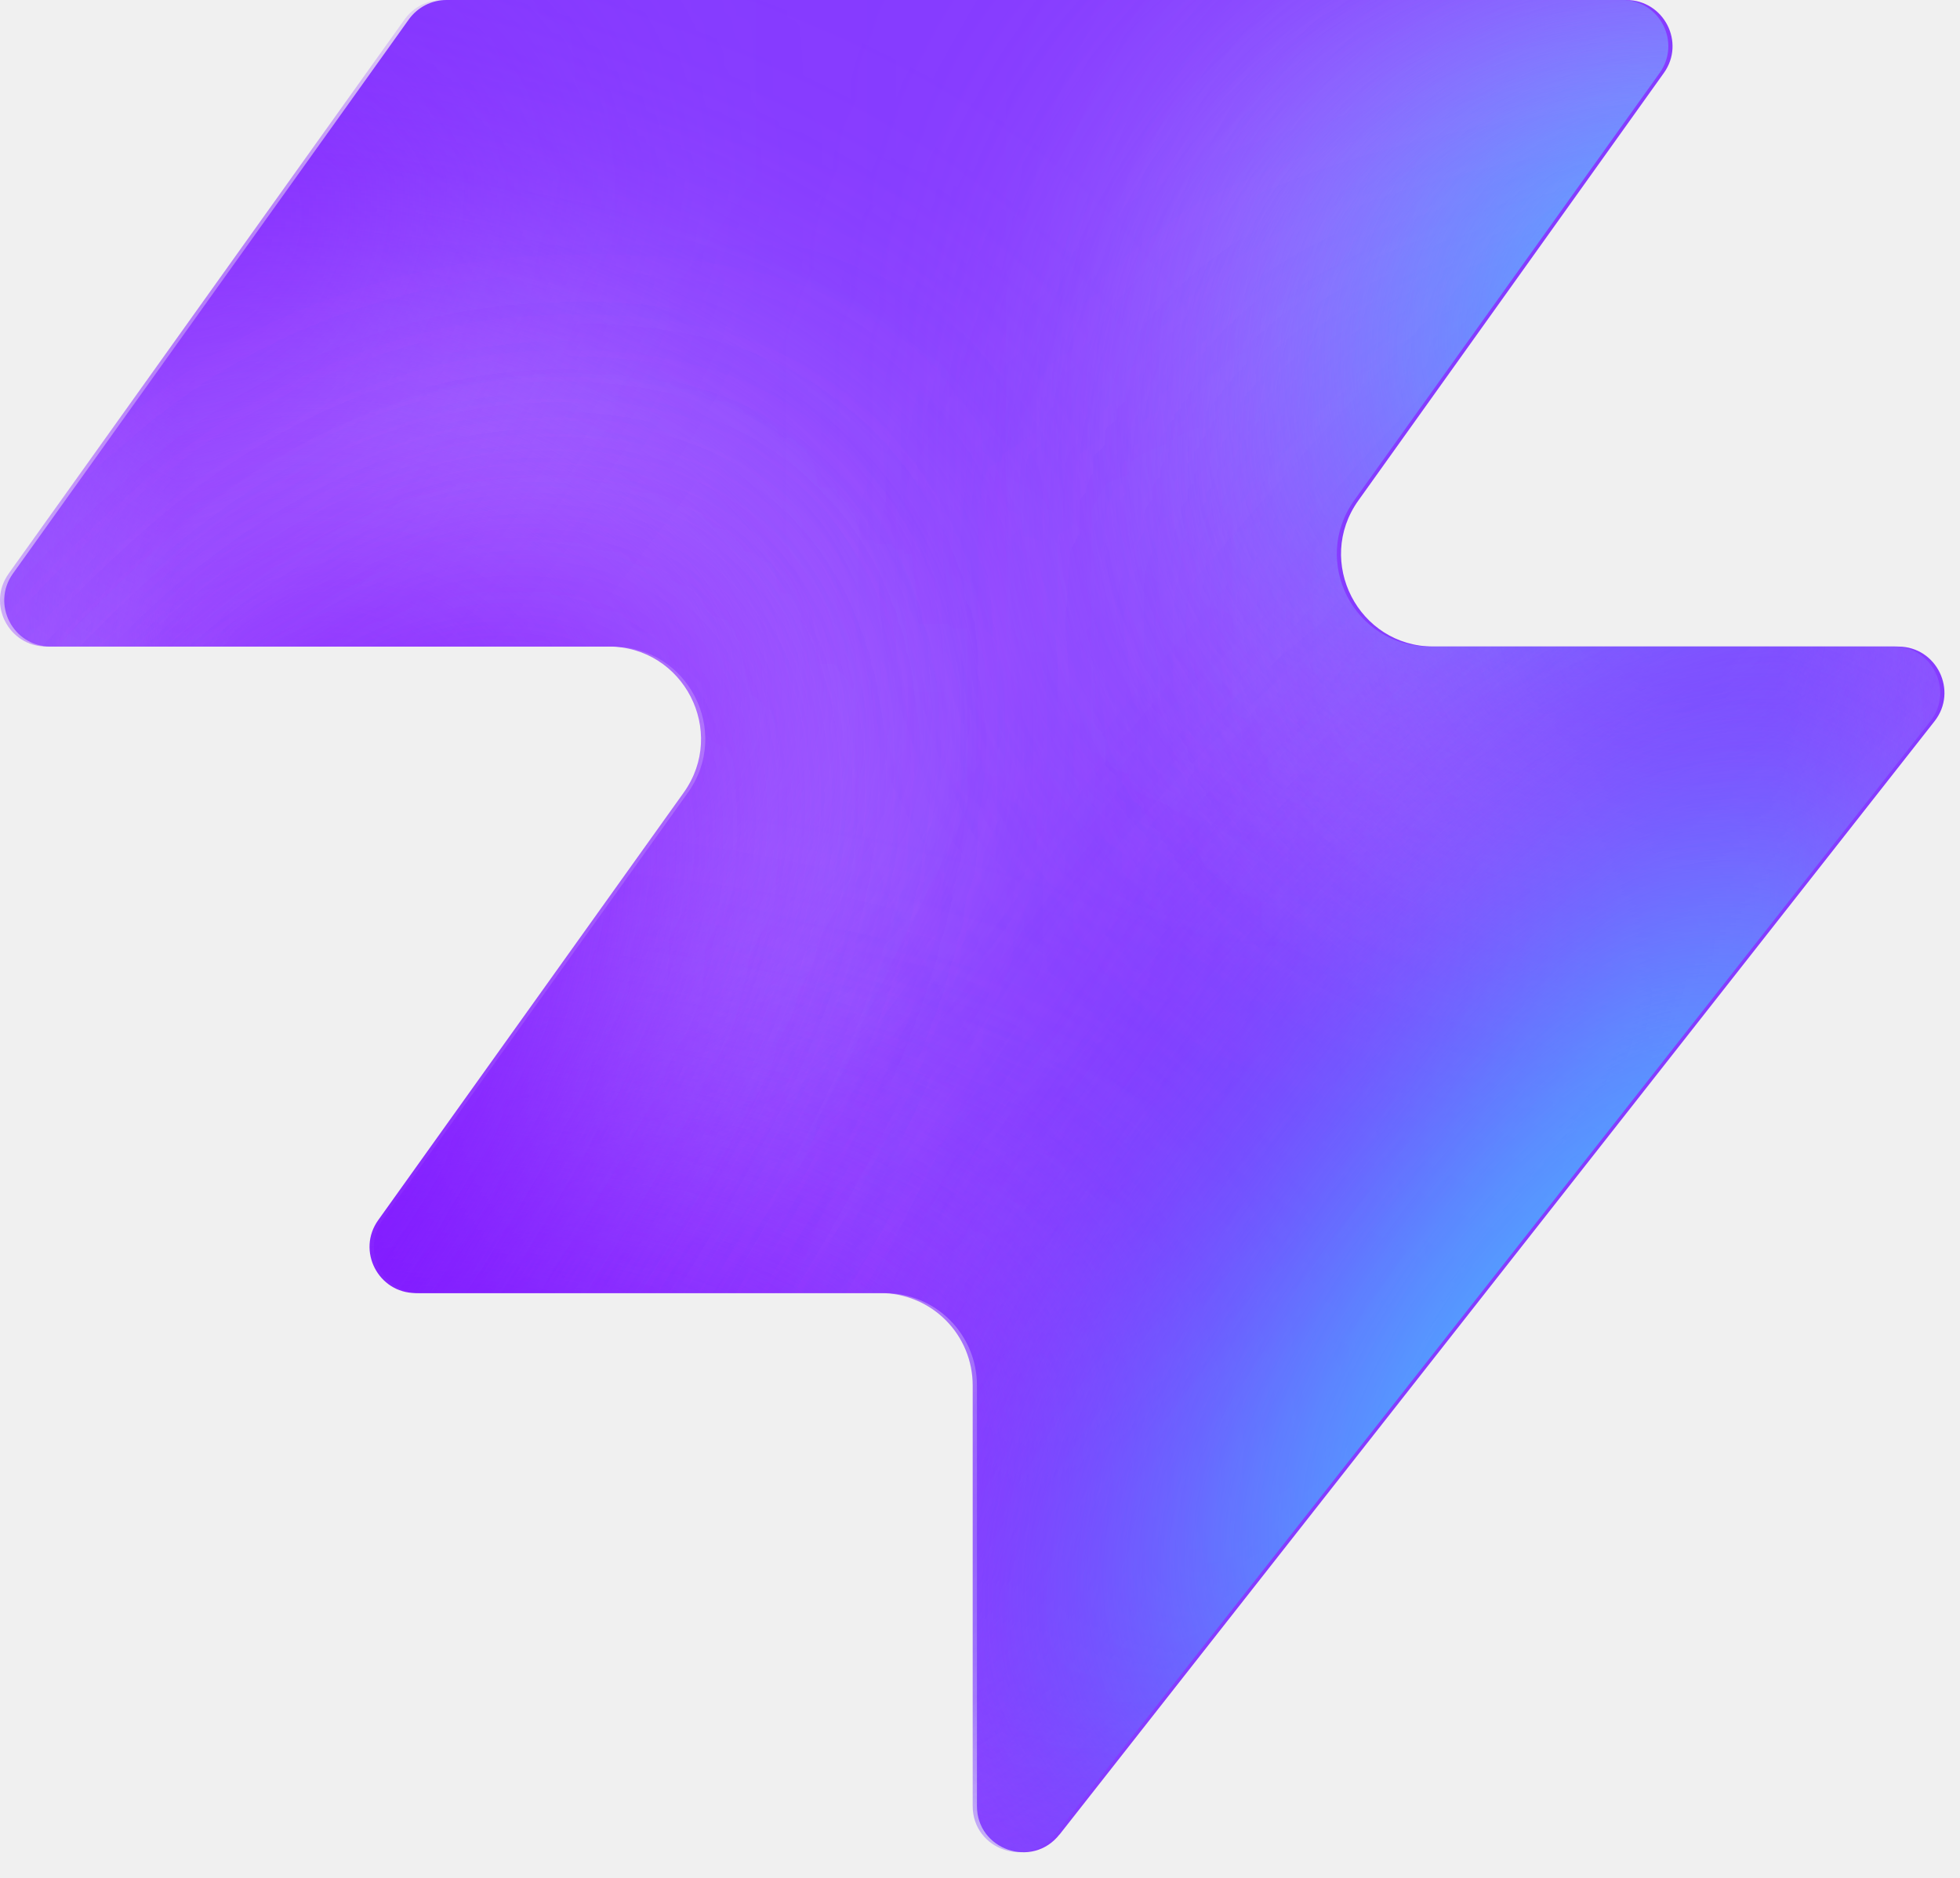
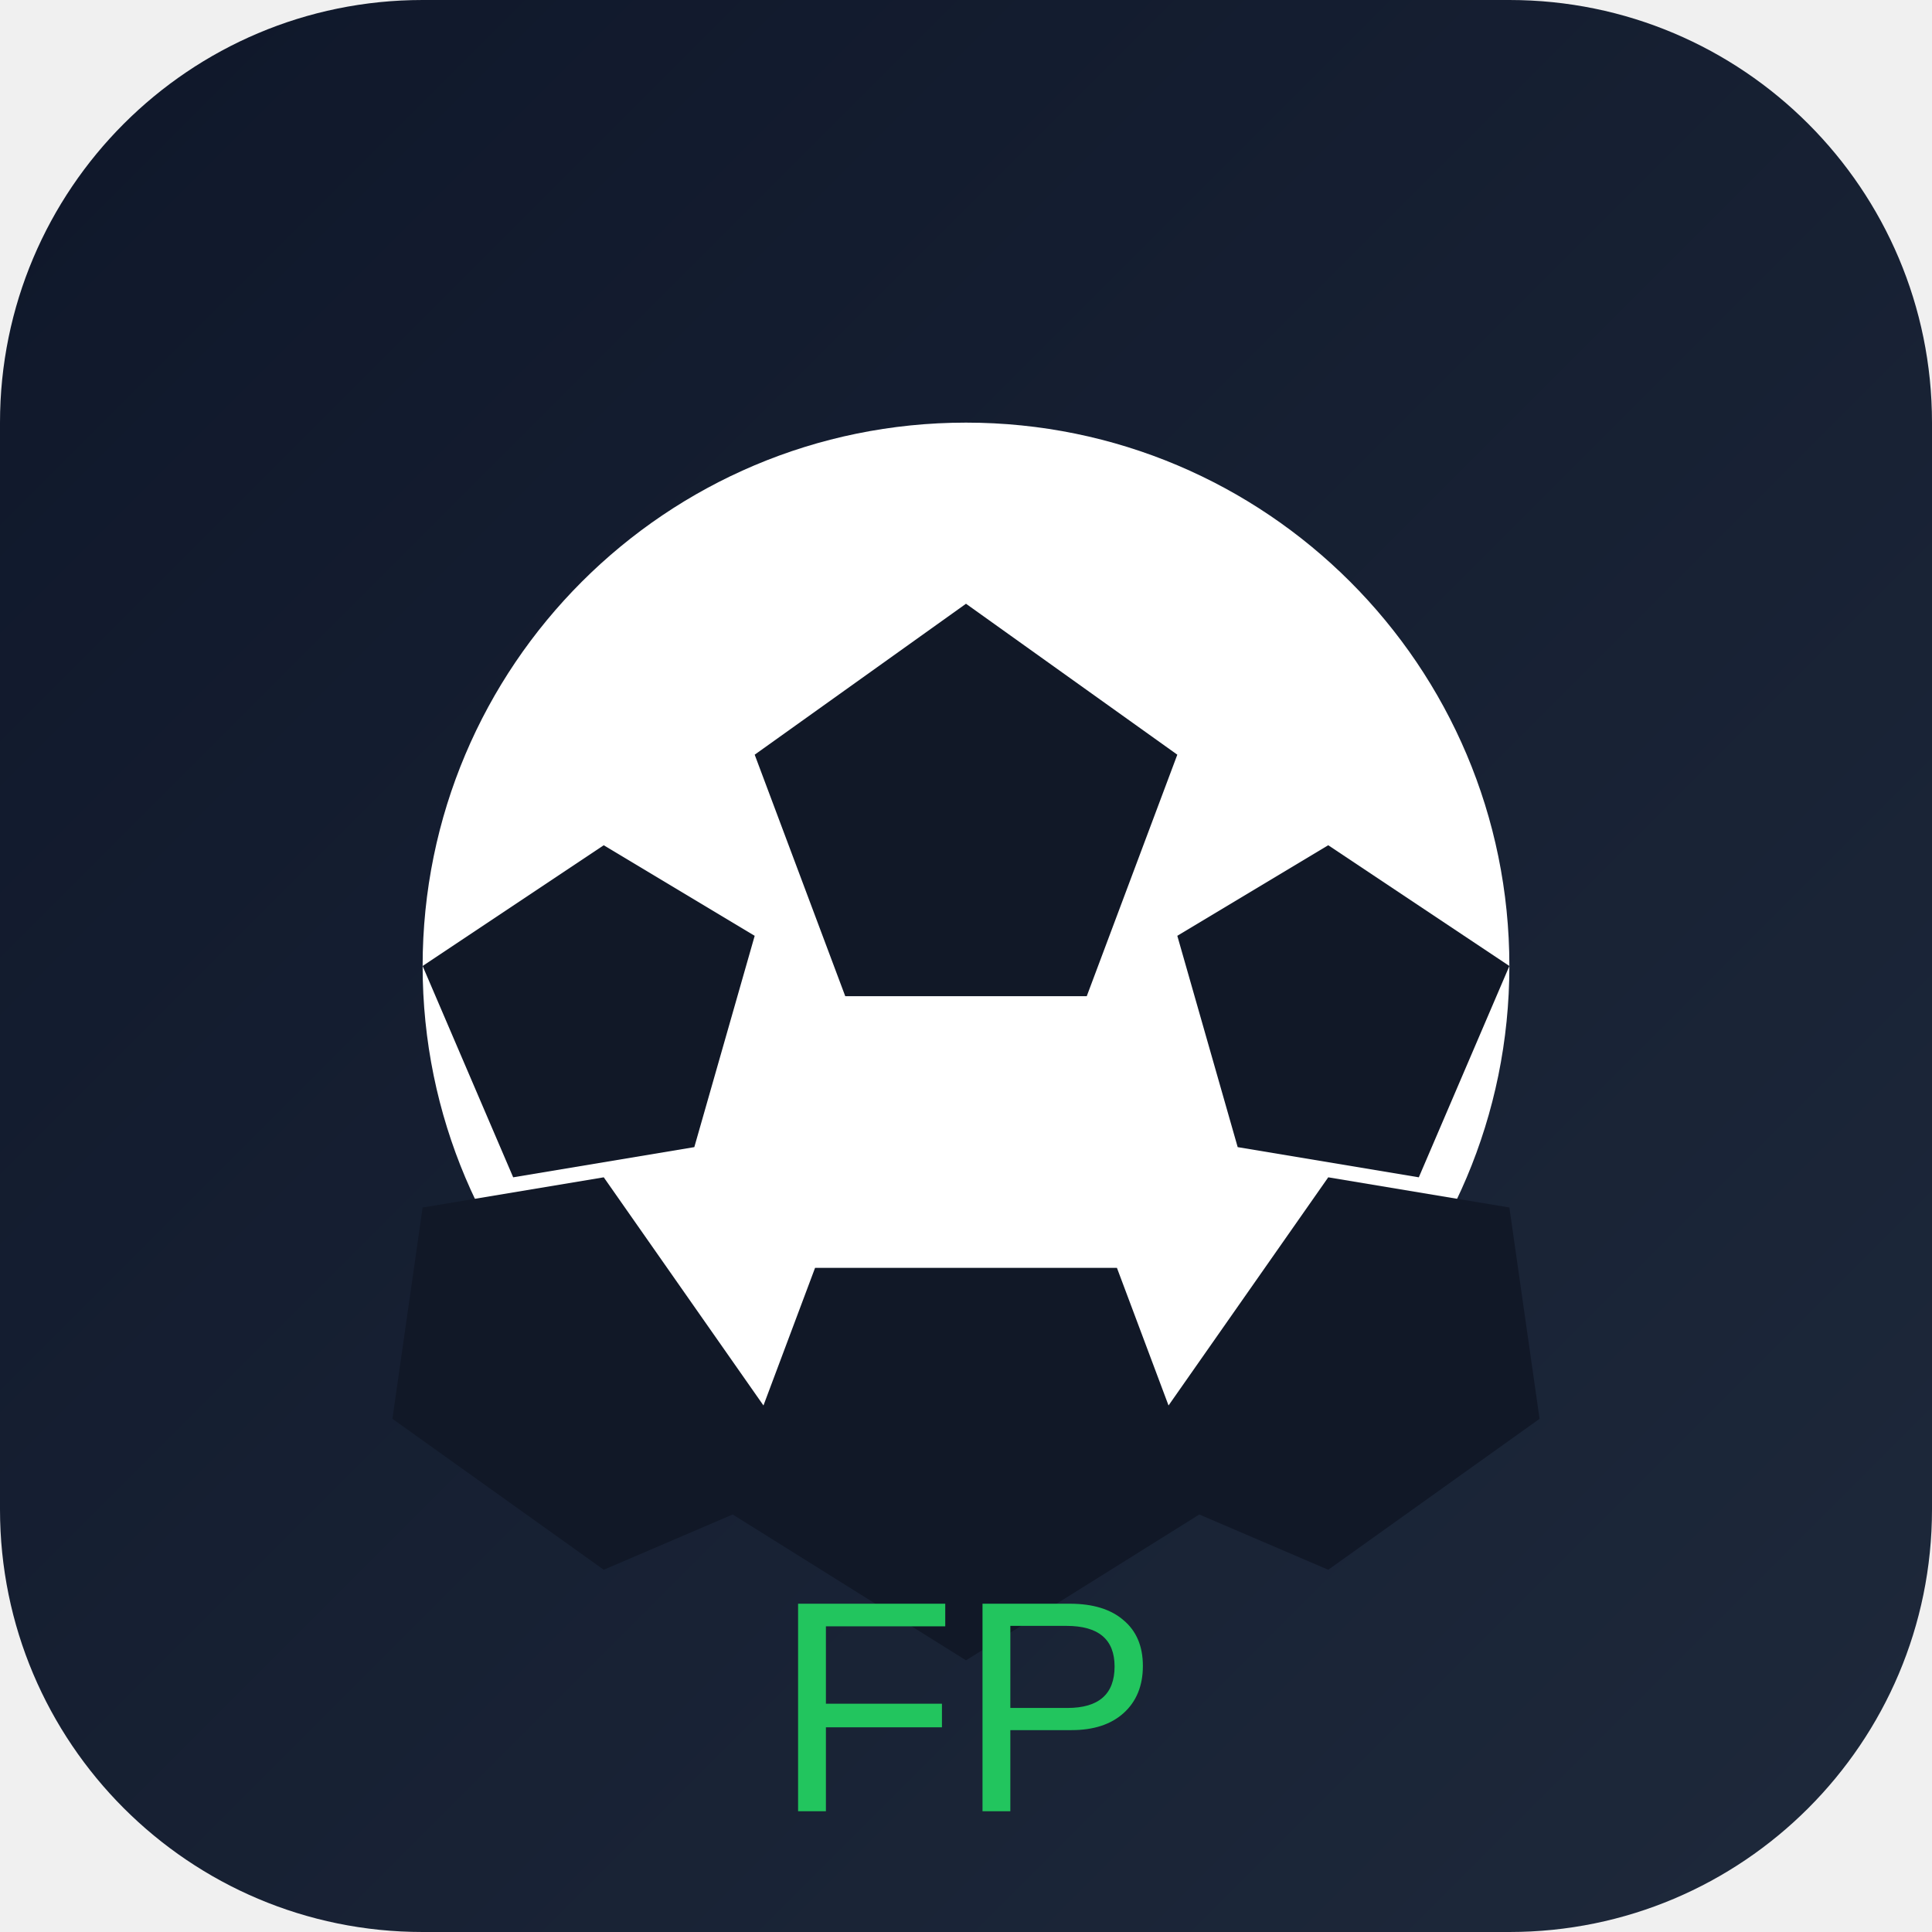
- <svg xmlns="http://www.w3.org/2000/svg" width="48" height="46" fill="none" viewBox="0 0 48 46">
-   <path fill="#863bff" d="M25.946 44.938c-.664.845-2.021.375-2.021-.698V33.937a2.26 2.26 0 0 0-2.262-2.262H10.287c-.92 0-1.456-1.04-.92-1.788l7.48-10.471c1.07-1.497 0-3.578-1.842-3.578H1.237c-.92 0-1.456-1.04-.92-1.788L10.013.474c.214-.297.556-.474.92-.474h28.894c.92 0 1.456 1.04.92 1.788l-7.48 10.471c-1.07 1.498 0 3.579 1.842 3.579h11.377c.943 0 1.473 1.088.89 1.83L25.947 44.94z" style="fill:#863bff;fill:color(display-p3 .525 .23 1);fill-opacity:1" />
-   <mask id="a" width="48" height="46" x="0" y="0" maskUnits="userSpaceOnUse" style="mask-type:alpha">
-     <path fill="#000" d="M25.842 44.938c-.664.844-2.021.375-2.021-.698V33.937a2.26 2.26 0 0 0-2.262-2.262H10.183c-.92 0-1.456-1.04-.92-1.788l7.48-10.471c1.07-1.498 0-3.579-1.842-3.579H1.133c-.92 0-1.456-1.04-.92-1.787L9.91.473c.214-.297.556-.474.92-.474h28.894c.92 0 1.456 1.04.92 1.788l-7.48 10.471c-1.07 1.498 0 3.578 1.842 3.578h11.377c.943 0 1.473 1.088.89 1.832L25.843 44.94z" style="fill:#000;fill-opacity:1" />
-   </mask>
-   <g mask="url(#a)">
-     <g filter="url(#b)">
-       <ellipse cx="5.508" cy="14.704" fill="#ede6ff" rx="5.508" ry="14.704" style="fill:#ede6ff;fill:color(display-p3 .927 .903 1);fill-opacity:1" transform="matrix(.00324 1 1 -.00324 -4.47 31.516)" />
-     </g>
-     <g filter="url(#c)">
-       <ellipse cx="10.399" cy="29.851" fill="#ede6ff" rx="10.399" ry="29.851" style="fill:#ede6ff;fill:color(display-p3 .927 .903 1);fill-opacity:1" transform="matrix(.00324 1 1 -.00324 -39.328 7.883)" />
-     </g>
-     <g filter="url(#d)">
-       <ellipse cx="5.508" cy="30.487" fill="#7e14ff" rx="5.508" ry="30.487" style="fill:#7e14ff;fill:color(display-p3 .492 .077 1);fill-opacity:1" transform="rotate(89.814 -25.913 -14.639)scale(1 -1)" />
-     </g>
-     <g filter="url(#e)">
-       <ellipse cx="5.508" cy="30.599" fill="#7e14ff" rx="5.508" ry="30.599" style="fill:#7e14ff;fill:color(display-p3 .492 .077 1);fill-opacity:1" transform="rotate(89.814 -32.644 -3.334)scale(1 -1)" />
-     </g>
-     <g filter="url(#f)">
-       <ellipse cx="5.508" cy="30.599" fill="#7e14ff" rx="5.508" ry="30.599" style="fill:#7e14ff;fill:color(display-p3 .492 .077 1);fill-opacity:1" transform="matrix(.00324 1 1 -.00324 -34.34 30.47)" />
-     </g>
-     <g filter="url(#g)">
-       <ellipse cx="14.072" cy="22.078" fill="#ede6ff" rx="14.072" ry="22.078" style="fill:#ede6ff;fill:color(display-p3 .927 .903 1);fill-opacity:1" transform="rotate(93.35 24.506 48.493)scale(-1 1)" />
-     </g>
-     <g filter="url(#h)">
-       <ellipse cx="3.47" cy="21.501" fill="#7e14ff" rx="3.47" ry="21.501" style="fill:#7e14ff;fill:color(display-p3 .492 .077 1);fill-opacity:1" transform="rotate(89.009 28.708 47.59)scale(-1 1)" />
-     </g>
-     <g filter="url(#i)">
-       <ellipse cx="3.47" cy="21.501" fill="#7e14ff" rx="3.47" ry="21.501" style="fill:#7e14ff;fill:color(display-p3 .492 .077 1);fill-opacity:1" transform="rotate(89.009 28.708 47.59)scale(-1 1)" />
-     </g>
-     <g filter="url(#j)">
-       <ellipse cx=".387" cy="8.972" fill="#7e14ff" rx="4.407" ry="29.108" style="fill:#7e14ff;fill:color(display-p3 .492 .077 1);fill-opacity:1" transform="rotate(39.51 .387 8.972)" />
-     </g>
-     <g filter="url(#k)">
-       <ellipse cx="47.523" cy="-6.092" fill="#7e14ff" rx="4.407" ry="29.108" style="fill:#7e14ff;fill:color(display-p3 .492 .077 1);fill-opacity:1" transform="rotate(37.892 47.523 -6.092)" />
-     </g>
-     <g filter="url(#l)">
-       <ellipse cx="41.412" cy="6.333" fill="#47bfff" rx="5.971" ry="9.665" style="fill:#47bfff;fill:color(display-p3 .28 .748 1);fill-opacity:1" transform="rotate(37.892 41.412 6.333)" />
-     </g>
-     <g filter="url(#m)">
-       <ellipse cx="-1.879" cy="38.332" fill="#7e14ff" rx="4.407" ry="29.108" style="fill:#7e14ff;fill:color(display-p3 .492 .077 1);fill-opacity:1" transform="rotate(37.892 -1.88 38.332)" />
-     </g>
-     <g filter="url(#n)">
-       <ellipse cx="-1.879" cy="38.332" fill="#7e14ff" rx="4.407" ry="29.108" style="fill:#7e14ff;fill:color(display-p3 .492 .077 1);fill-opacity:1" transform="rotate(37.892 -1.88 38.332)" />
-     </g>
-     <g filter="url(#o)">
-       <ellipse cx="35.651" cy="29.907" fill="#7e14ff" rx="4.407" ry="29.108" style="fill:#7e14ff;fill:color(display-p3 .492 .077 1);fill-opacity:1" transform="rotate(37.892 35.651 29.907)" />
-     </g>
-     <g filter="url(#p)">
-       <ellipse cx="38.418" cy="32.4" fill="#47bfff" rx="5.971" ry="15.297" style="fill:#47bfff;fill:color(display-p3 .28 .748 1);fill-opacity:1" transform="rotate(37.892 38.418 32.4)" />
-     </g>
-   </g>
+ <svg xmlns="http://www.w3.org/2000/svg" viewBox="0 0 64 64" role="img" aria-label="futPro favicon">
  <defs>
-     <filter id="b" width="60.045" height="41.654" x="-19.77" y="16.149" color-interpolation-filters="sRGB" filterUnits="userSpaceOnUse">
-       <feFlood flood-opacity="0" result="BackgroundImageFix" />
-       <feBlend in="SourceGraphic" in2="BackgroundImageFix" result="shape" />
-       <feGaussianBlur result="effect1_foregroundBlur_2002_17158" stdDeviation="7.659" />
-     </filter>
-     <filter id="c" width="90.34" height="51.437" x="-54.613" y="-7.533" color-interpolation-filters="sRGB" filterUnits="userSpaceOnUse">
-       <feFlood flood-opacity="0" result="BackgroundImageFix" />
-       <feBlend in="SourceGraphic" in2="BackgroundImageFix" result="shape" />
-       <feGaussianBlur result="effect1_foregroundBlur_2002_17158" stdDeviation="7.659" />
-     </filter>
-     <filter id="d" width="79.355" height="29.4" x="-49.64" y="2.03" color-interpolation-filters="sRGB" filterUnits="userSpaceOnUse">
-       <feFlood flood-opacity="0" result="BackgroundImageFix" />
-       <feBlend in="SourceGraphic" in2="BackgroundImageFix" result="shape" />
-       <feGaussianBlur result="effect1_foregroundBlur_2002_17158" stdDeviation="4.596" />
-     </filter>
-     <filter id="e" width="79.579" height="29.4" x="-45.045" y="20.029" color-interpolation-filters="sRGB" filterUnits="userSpaceOnUse">
-       <feFlood flood-opacity="0" result="BackgroundImageFix" />
-       <feBlend in="SourceGraphic" in2="BackgroundImageFix" result="shape" />
-       <feGaussianBlur result="effect1_foregroundBlur_2002_17158" stdDeviation="4.596" />
-     </filter>
-     <filter id="f" width="79.579" height="29.4" x="-43.513" y="21.178" color-interpolation-filters="sRGB" filterUnits="userSpaceOnUse">
-       <feFlood flood-opacity="0" result="BackgroundImageFix" />
-       <feBlend in="SourceGraphic" in2="BackgroundImageFix" result="shape" />
-       <feGaussianBlur result="effect1_foregroundBlur_2002_17158" stdDeviation="4.596" />
-     </filter>
-     <filter id="g" width="74.749" height="58.852" x="15.756" y="-17.901" color-interpolation-filters="sRGB" filterUnits="userSpaceOnUse">
-       <feFlood flood-opacity="0" result="BackgroundImageFix" />
-       <feBlend in="SourceGraphic" in2="BackgroundImageFix" result="shape" />
-       <feGaussianBlur result="effect1_foregroundBlur_2002_17158" stdDeviation="7.659" />
-     </filter>
-     <filter id="h" width="61.377" height="25.362" x="23.548" y="2.284" color-interpolation-filters="sRGB" filterUnits="userSpaceOnUse">
-       <feFlood flood-opacity="0" result="BackgroundImageFix" />
-       <feBlend in="SourceGraphic" in2="BackgroundImageFix" result="shape" />
-       <feGaussianBlur result="effect1_foregroundBlur_2002_17158" stdDeviation="4.596" />
-     </filter>
-     <filter id="i" width="61.377" height="25.362" x="23.548" y="2.284" color-interpolation-filters="sRGB" filterUnits="userSpaceOnUse">
-       <feFlood flood-opacity="0" result="BackgroundImageFix" />
-       <feBlend in="SourceGraphic" in2="BackgroundImageFix" result="shape" />
-       <feGaussianBlur result="effect1_foregroundBlur_2002_17158" stdDeviation="4.596" />
-     </filter>
-     <filter id="j" width="56.045" height="63.649" x="-27.636" y="-22.853" color-interpolation-filters="sRGB" filterUnits="userSpaceOnUse">
-       <feFlood flood-opacity="0" result="BackgroundImageFix" />
-       <feBlend in="SourceGraphic" in2="BackgroundImageFix" result="shape" />
-       <feGaussianBlur result="effect1_foregroundBlur_2002_17158" stdDeviation="4.596" />
-     </filter>
-     <filter id="k" width="54.814" height="64.646" x="20.116" y="-38.415" color-interpolation-filters="sRGB" filterUnits="userSpaceOnUse">
-       <feFlood flood-opacity="0" result="BackgroundImageFix" />
-       <feBlend in="SourceGraphic" in2="BackgroundImageFix" result="shape" />
-       <feGaussianBlur result="effect1_foregroundBlur_2002_17158" stdDeviation="4.596" />
-     </filter>
-     <filter id="l" width="33.541" height="35.313" x="24.641" y="-11.323" color-interpolation-filters="sRGB" filterUnits="userSpaceOnUse">
-       <feFlood flood-opacity="0" result="BackgroundImageFix" />
-       <feBlend in="SourceGraphic" in2="BackgroundImageFix" result="shape" />
-       <feGaussianBlur result="effect1_foregroundBlur_2002_17158" stdDeviation="4.596" />
-     </filter>
-     <filter id="m" width="54.814" height="64.646" x="-29.286" y="6.009" color-interpolation-filters="sRGB" filterUnits="userSpaceOnUse">
-       <feFlood flood-opacity="0" result="BackgroundImageFix" />
-       <feBlend in="SourceGraphic" in2="BackgroundImageFix" result="shape" />
-       <feGaussianBlur result="effect1_foregroundBlur_2002_17158" stdDeviation="4.596" />
-     </filter>
-     <filter id="n" width="54.814" height="64.646" x="-29.286" y="6.009" color-interpolation-filters="sRGB" filterUnits="userSpaceOnUse">
-       <feFlood flood-opacity="0" result="BackgroundImageFix" />
-       <feBlend in="SourceGraphic" in2="BackgroundImageFix" result="shape" />
-       <feGaussianBlur result="effect1_foregroundBlur_2002_17158" stdDeviation="4.596" />
-     </filter>
-     <filter id="o" width="54.814" height="64.646" x="8.244" y="-2.416" color-interpolation-filters="sRGB" filterUnits="userSpaceOnUse">
-       <feFlood flood-opacity="0" result="BackgroundImageFix" />
-       <feBlend in="SourceGraphic" in2="BackgroundImageFix" result="shape" />
-       <feGaussianBlur result="effect1_foregroundBlur_2002_17158" stdDeviation="4.596" />
-     </filter>
-     <filter id="p" width="39.409" height="43.623" x="18.713" y="10.588" color-interpolation-filters="sRGB" filterUnits="userSpaceOnUse">
-       <feFlood flood-opacity="0" result="BackgroundImageFix" />
-       <feBlend in="SourceGraphic" in2="BackgroundImageFix" result="shape" />
-       <feGaussianBlur result="effect1_foregroundBlur_2002_17158" stdDeviation="4.596" />
-     </filter>
+     <linearGradient id="bg" x1="0" y1="0" x2="1" y2="1">
+       <stop offset="0" stop-color="#0f172a" />
+       <stop offset="1" stop-color="#1e293b" />
+     </linearGradient>
  </defs>
+   <rect width="64" height="64" rx="14" fill="url(#bg)" />
+   <circle cx="32" cy="32" r="18" fill="#ffffff" />
+   <path d="M32 20 39 25 36 33H28l-3-8 7-5Zm-12 8 5 3-2 7-6 1-3-7 6-4Zm24 0 6 4-3 7-6-1-2-7 5-3Zm-17 14h10l3 8-8 5-8-5 3-8Zm17-3 6 1 1 7-7 5-7-3 7-10Zm-24 0 7 10-7 3-7-5 1-7 6-1Z" fill="#111827" />
+   <text x="32" y="60" text-anchor="middle" font-size="10" font-family="Arial, sans-serif" fill="#22c55e">FP</text>
</svg>
